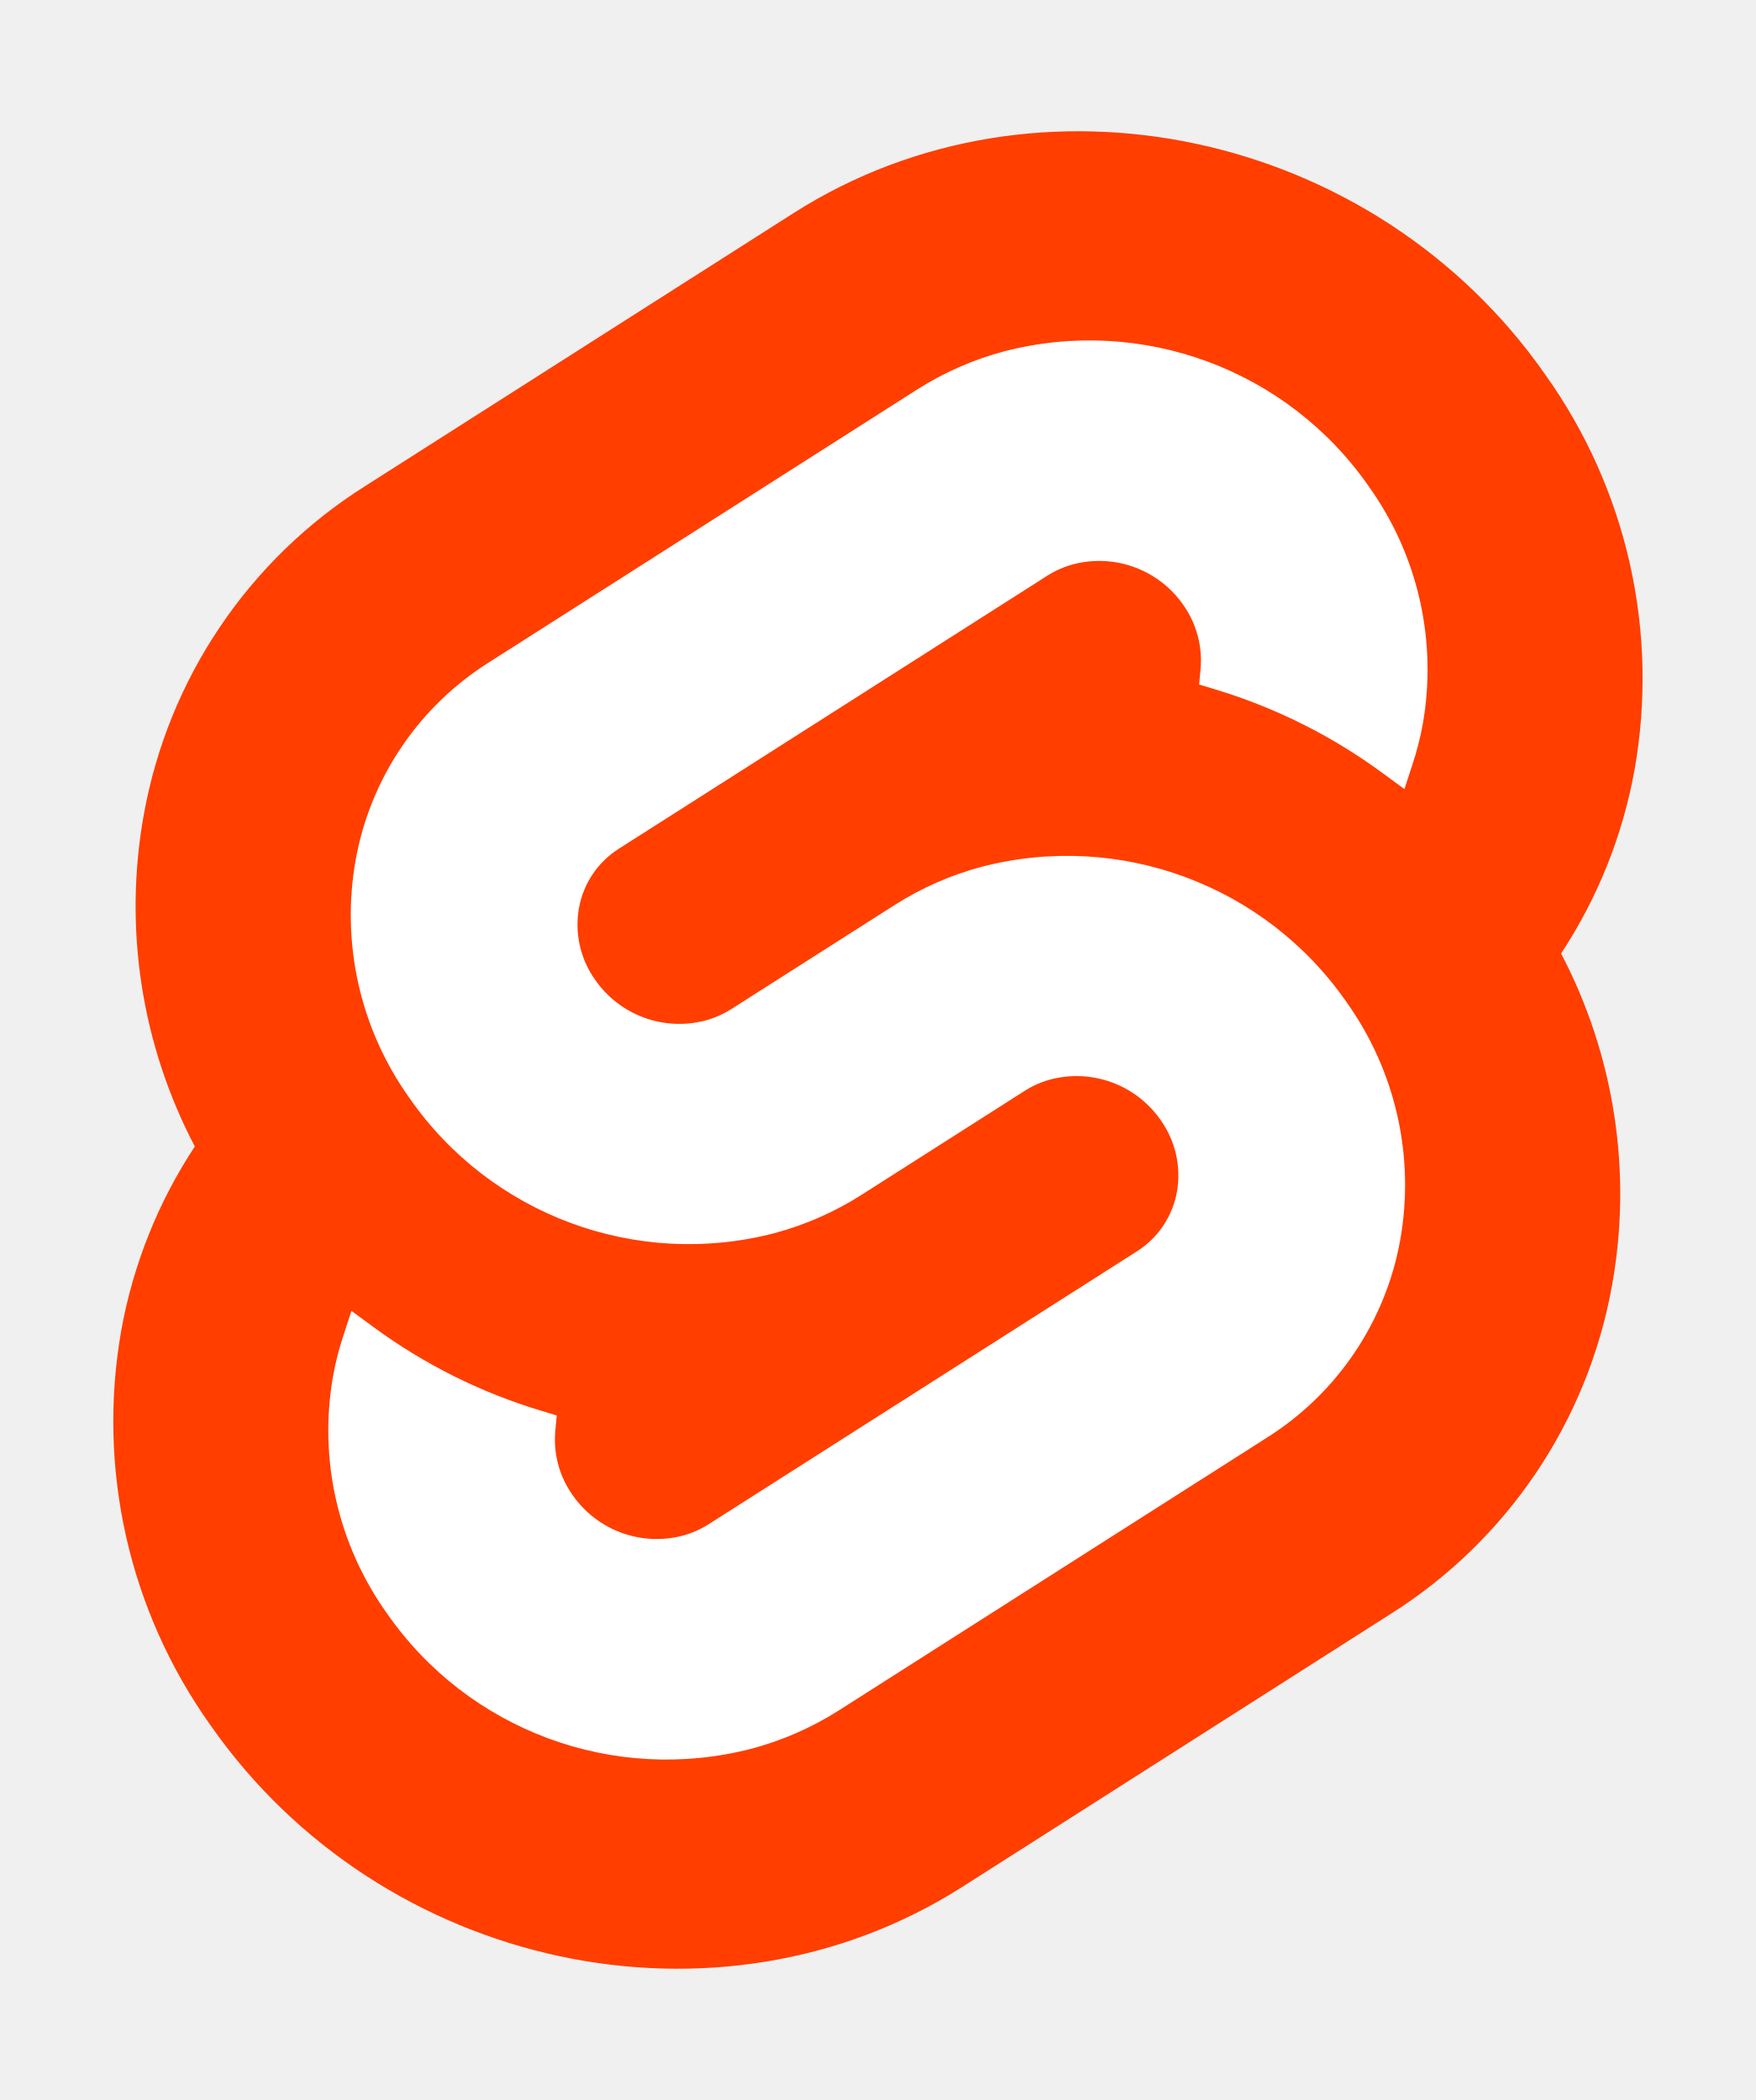
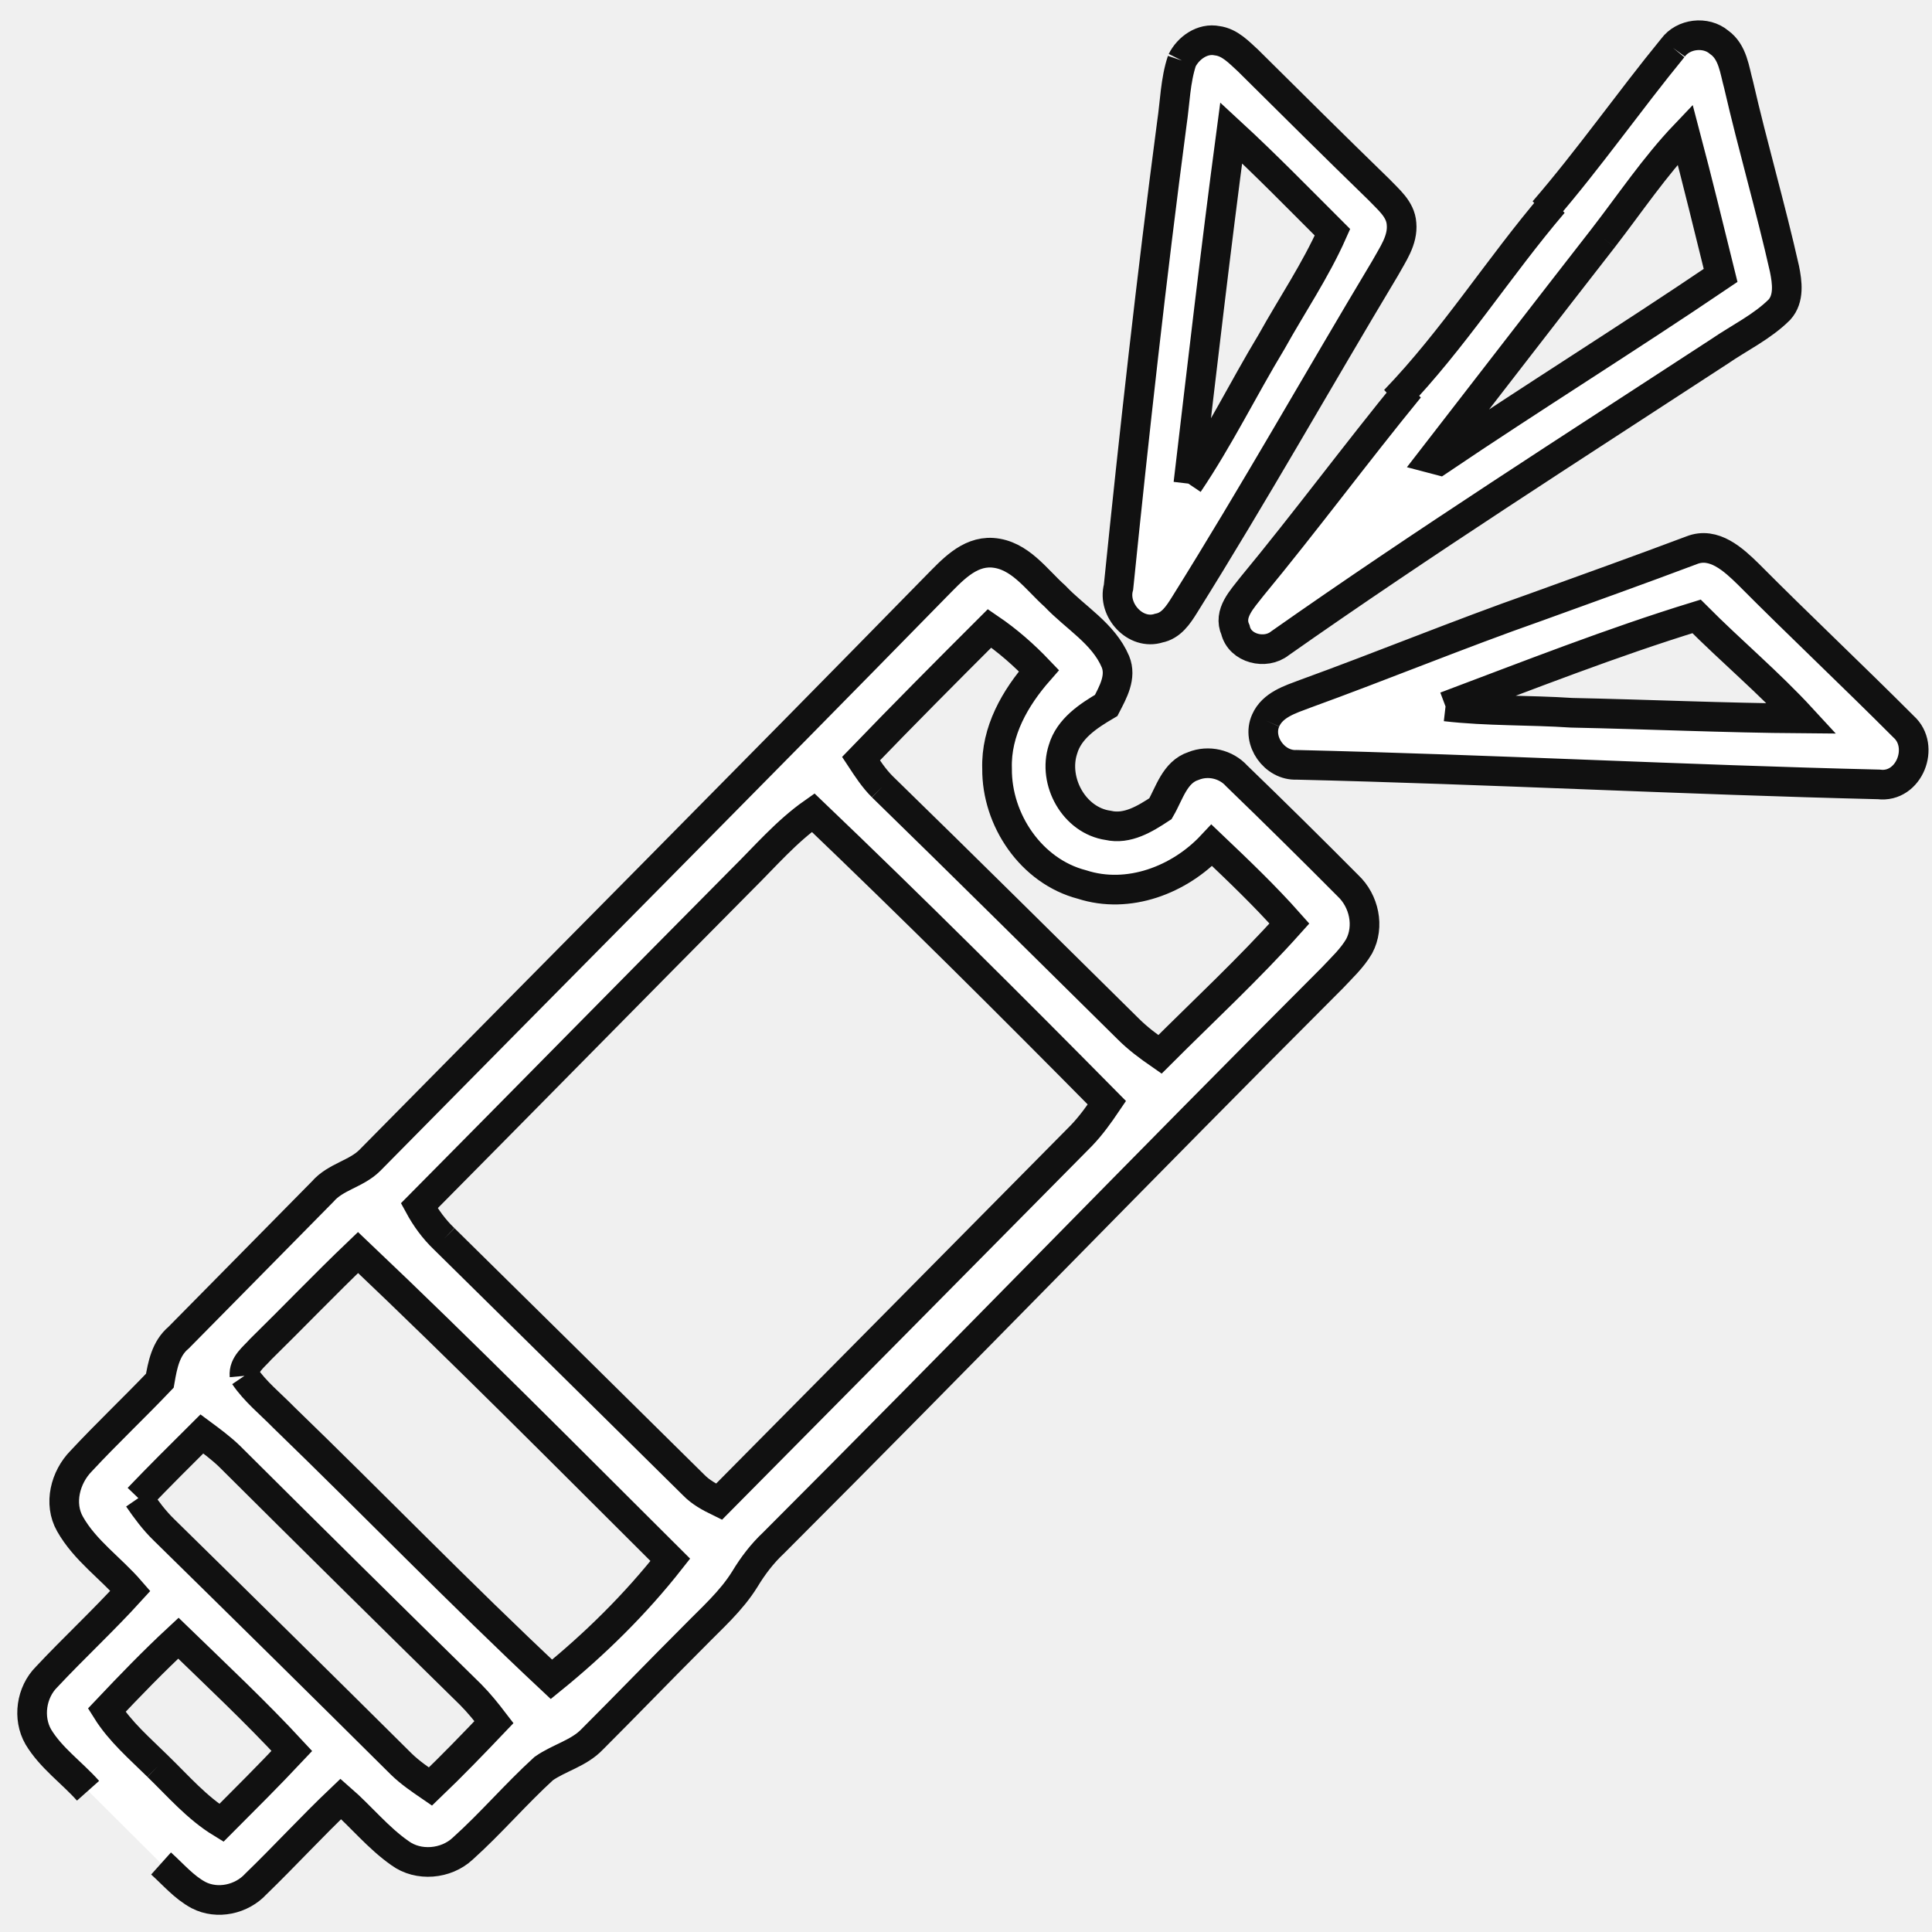
- <svg xmlns="http://www.w3.org/2000/svg" width="107" height="128" viewBox="0 0 107 128">
-   <path d="M94.157 22.819c-10.4-14.885-30.94-19.297-45.792-9.835L22.282 29.608A29.92 29.92 0 0 0 8.764 49.65a31.5 31.5 0 0 0 3.108 20.231 30 30 0 0 0-4.477 11.183 31.9 31.9 0 0 0 5.448 24.116c10.402 14.887 30.942 19.297 45.791 9.835l26.083-16.624A29.92 29.92 0 0 0 98.235 78.35a31.53 31.53 0 0 0-3.105-20.232 30 30 0 0 0 4.474-11.182 31.88 31.88 0 0 0-5.447-24.116" style="fill:#ff3e00" />
-   <path d="M45.817 106.582a20.72 20.72 0 0 1-22.237-8.243 19.17 19.17 0 0 1-3.277-14.503 18 18 0 0 1 .624-2.435l.49-1.498 1.337.981a33.6 33.6 0 0 0 10.203 5.098l.97.294-.09.968a5.85 5.85 0 0 0 1.052 3.878 6.24 6.24 0 0 0 6.695 2.485 5.8 5.8 0 0 0 1.603-.704L69.27 76.28a5.43 5.43 0 0 0 2.45-3.631 5.8 5.8 0 0 0-.987-4.371 6.24 6.24 0 0 0-6.698-2.487 5.7 5.7 0 0 0-1.6.704l-9.953 6.345a19 19 0 0 1-5.296 2.326 20.72 20.72 0 0 1-22.237-8.243 19.17 19.17 0 0 1-3.277-14.502 17.99 17.99 0 0 1 8.13-12.052l26.081-16.623a19 19 0 0 1 5.3-2.329 20.72 20.72 0 0 1 22.237 8.243 19.17 19.17 0 0 1 3.277 14.503 18 18 0 0 1-.624 2.435l-.49 1.498-1.337-.98a33.6 33.6 0 0 0-10.203-5.1l-.97-.294.09-.968a5.86 5.86 0 0 0-1.052-3.878 6.24 6.24 0 0 0-6.696-2.485 5.8 5.8 0 0 0-1.602.704L37.73 51.72a5.42 5.42 0 0 0-2.449 3.63 5.79 5.79 0 0 0 .986 4.372 6.24 6.24 0 0 0 6.698 2.486 5.8 5.8 0 0 0 1.602-.704l9.952-6.342a19 19 0 0 1 5.295-2.328 20.72 20.72 0 0 1 22.237 8.242 19.17 19.17 0 0 1 3.277 14.503 18 18 0 0 1-8.13 12.053l-26.081 16.622a19 19 0 0 1-5.3 2.328" style="fill:#fff" />
+ <svg xmlns="http://www.w3.org/2000/svg" viewBox="0 0 800 800">
+   <path d="M358.134 647.541c.127-4.387-.8-8.867.149-13.193.917-3.805 4.568-6.694 8.477-6.81 7.199-.443 14.416-.365 21.61-.917.233-5.381-.96-10.883.355-16.192.997-4.108 5.158-6.715 9.235-6.867 6.73-.436 13.484-.432 20.215-.788 2.282-1.71 4.75-3.498 7.76-3.313 12.31-.45 24.614-.851 36.926-1.312 3.47-.362 6.528 1.833 9.967 1.742 48.309-1.73 96.626-3.22 144.92-5.13 3.927-.118 8.633-.623 11.595 2.546 3.35 3.635 2.424 8.92 2.822 13.43-.004 5.313 1.73 10.855-.18 16.005-1.064 2.78-4.084 3.705-6.624 4.595-3.601-.825-7.7-1.572-11.073.407-5.302 2.887-7.331 10.673-3.48 15.521 1.975 2.953 5.654 3.705 8.906 4.282 3.07-.908 6.388-3.026 9.593-1.507 2.678 1.047 4.494 3.755 4.425 6.64.428 9.37.756 18.755.994 28.132.229 3.954-2.192 7.981-6.01 9.266-2.416.715-4.969.674-7.455.831-47.621 1.366-95.215 3.522-142.846 4.888-2.792-.012-5.548.444-8.224 1.188-4.49 1.198-9.17 1.012-13.766 1.203-8.657.242-17.308.655-25.965.898-3.495.192-6.612-1.67-9.981-2.162-6.839-.121-13.666.638-20.506.467-4.084-.027-8.004-3.112-8.746-7.168-.976-4.73-.567-9.607-1.034-14.393-7.214.022-14.41.544-21.611.636-3.773.272-7.616-2.025-8.883-5.633-.939-2.819-.754-5.837-.997-8.76m71.144-53.48c-.552 3.38-.062 6.825-.002 10.235 1.015 22.449 1.282 44.943 2.667 67.378 10.073.759 20.312.54 30.306-.95-.809-26.258-1.438-52.542-2.886-78.767-8.244.048-16.484.467-24.714.624-1.845.175-4.078-.167-5.371 1.48m43.041 6.728c.775 20.996 1.49 41.994 2.224 62.99.015 1.852.608 3.632 1.259 5.36 30.862-1.04 61.725-2.06 92.577-3.129 2.507-.118 4.982-.605 7.434-1.15-.556-24.746-1.322-49.515-2.587-74.226-5.813-.847-11.685-.211-17.523-.077-27.526.893-55.046 1.936-82.561 2.849-.637 2.404-.95 4.886-.823 7.383m113.155-5c.863 20.683 1.517 41.372 2.251 62.06.065 2.439.5 4.845 1.004 7.239 11.036-.316 22.096-.203 33.1-1.128.21-6.602-.141-13.213-.492-19.805-8.507.528-17.603-3.217-21.815-10.904-5.022-7.99-3.206-19.01 3.205-25.668 4.437-5.018 11.09-7.022 17.564-7.629-.017-3.911-.384-7.811-1.228-11.634-10.976.304-21.94.648-32.91 1.162-.367 2.074-.744 4.168-.68 6.307m-185.182 1.157c-.376 2.424-.68 4.876-.564 7.344.76 19.985 1.47 39.973 2.108 59.963.097 2.198.573 4.352 1.038 6.497 5.432-.04 10.857-.29 16.27-.579.225-2.16.399-4.327.343-6.496a8269 8269 0 0 1-2.103-60.964c-.105-2.137-.478-4.225-.851-6.314-5.419.14-10.837.28-16.241.549M370.28 652.96c.228 5.095-.03 10.277 1.324 15.253 6.037-.181 12.075-.343 18.107-.704.094-9.599-.492-19.184-.917-28.765-6.096-.057-12.19.226-18.271.569-.903 4.504-.402 9.1-.243 13.647M714.933 556.349c2.391-.874 5.498-.453 7.056 1.754 1.463 1.79 1.418 4.213 1.585 6.409.355 11.004.71 22.008 1.185 33.008-.005 2.432.433 5.228-1.256 7.279-1.858 2.376-5.01 2.947-7.721 3.822-22.622 6.355-45.052 13.324-67.789 19.252-2.042.532-4.285 1.07-6.199-.153-3.979-1.902-3.856-8.11-.211-10.329 21.193-18.312 42.562-36.43 64.297-54.102 2.99-2.346 5.684-5.131 9.053-6.94m-51.419 56.122c9.65-2.159 18.935-5.646 28.458-8.29 7.135-2.261 14.503-3.88 21.436-6.784-.248-8.506-.386-17.027-.973-25.511-16.453 13.353-32.676 26.989-48.92 40.585M780.725 615.314c3.102-.579 6.38 1.858 6.729 4.988.595 2.98-1.408 5.512-2.713 7.98-5.76 9.807-10.929 19.954-16.73 29.733-1.308 2.097-3.015 4.488-5.689 4.712-4.439.115-8.73-1.276-13.076-1.954-31.115-5.606-62.193-11.563-93.48-16.101-3.312-.265-5.912-4.226-4.166-7.24 1.072-3.118 4.741-3.197 7.457-3.642 15.094-1.869 30.069-4.564 45.16-6.513q-1.716-.12-3.4-.211c15.175-.712 29.99-4.562 45.072-6.19-.743-.054-1.485-.108-2.207-.153 12.413-1.265 24.672-3.815 37.043-5.409m-32.64 16.281c-16.532 2.53-33.05 5.16-49.57 7.739.17.274.5.823.669 1.087 19.936 3.275 39.73 7.315 59.665 10.56 4.288-7.585 8.605-15.16 12.77-22.81-7.94.417-15.702 2.2-23.534 3.424M644.37 653.005c2.84-1.2 5.803.278 8.413 1.367 13.584 5.879 27.407 11.168 40.936 17.189 9.114 3.954 18.22 7.948 27.39 11.79 4.017 1.59 4.316 6.422 4.466 10.12.336 13.046 1.112 26.076 1.469 39.122.456 5.307-6.878 8.766-10.38 4.496-24.814-24.578-48.914-49.89-73.729-74.468-3.001-2.566-2.274-8.085 1.435-9.616m25.258 20.38c4.876 5.803 10.556 10.837 15.703 16.39 9.845 9.692 19.438 19.623 29.408 29.18.113-8.8-.924-17.558-1.152-26.346-14.346-7.083-29.213-13.036-43.959-19.224" style="fill:#ffffff;stroke:#111111;stroke-width:4pt;fill-opacity:1" transform="rotate(-43.359 -511.55 2106.866)scale(2.30164)" />
</svg>
